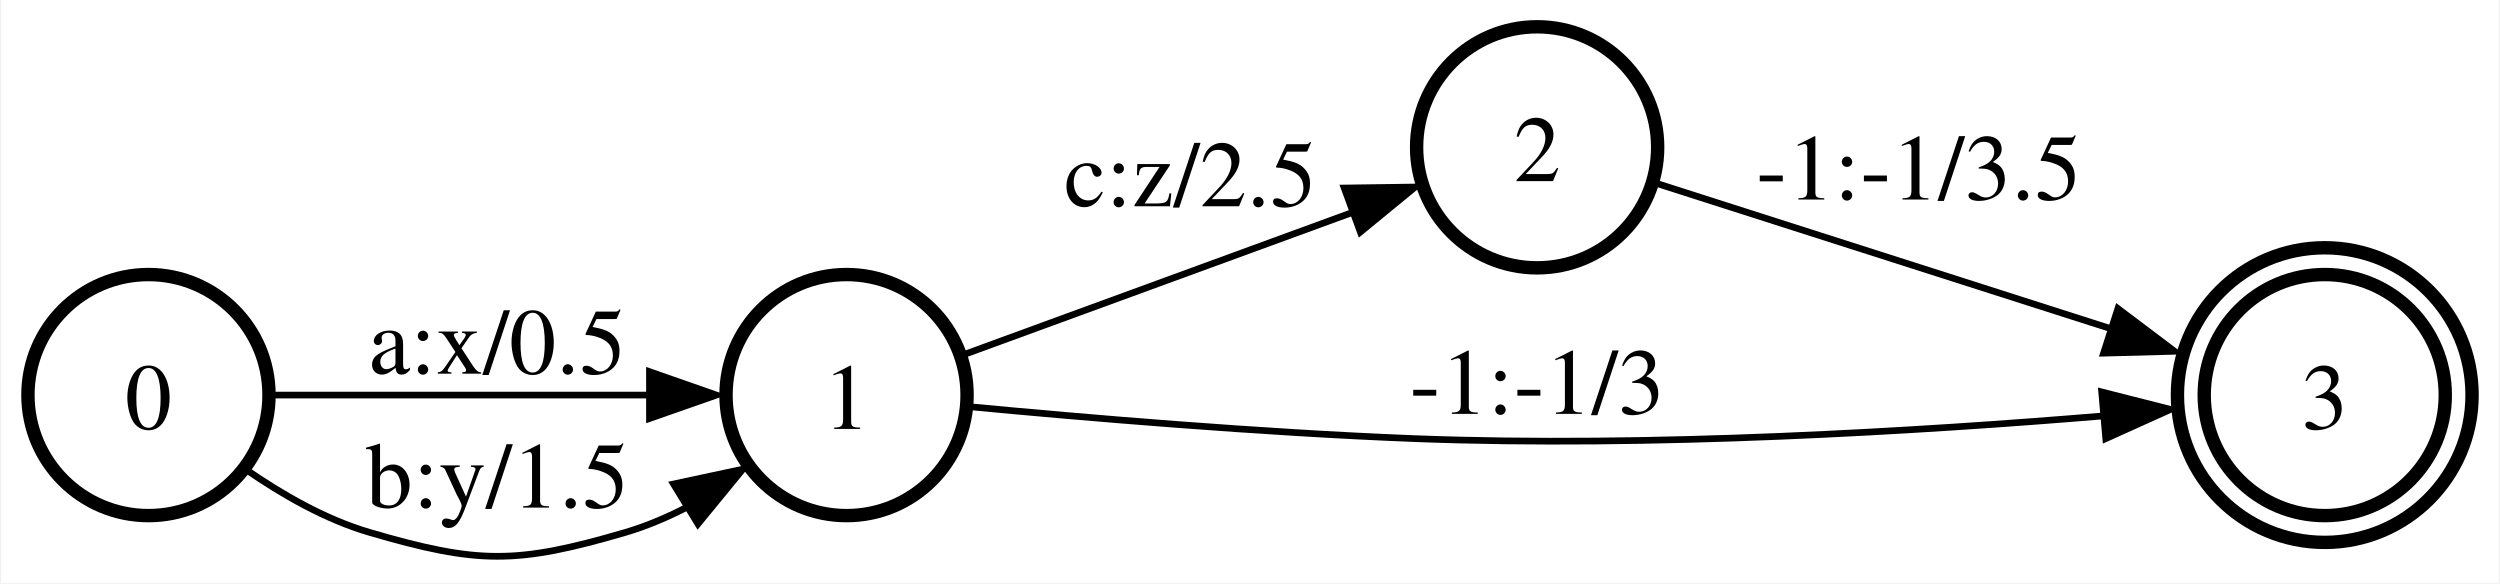
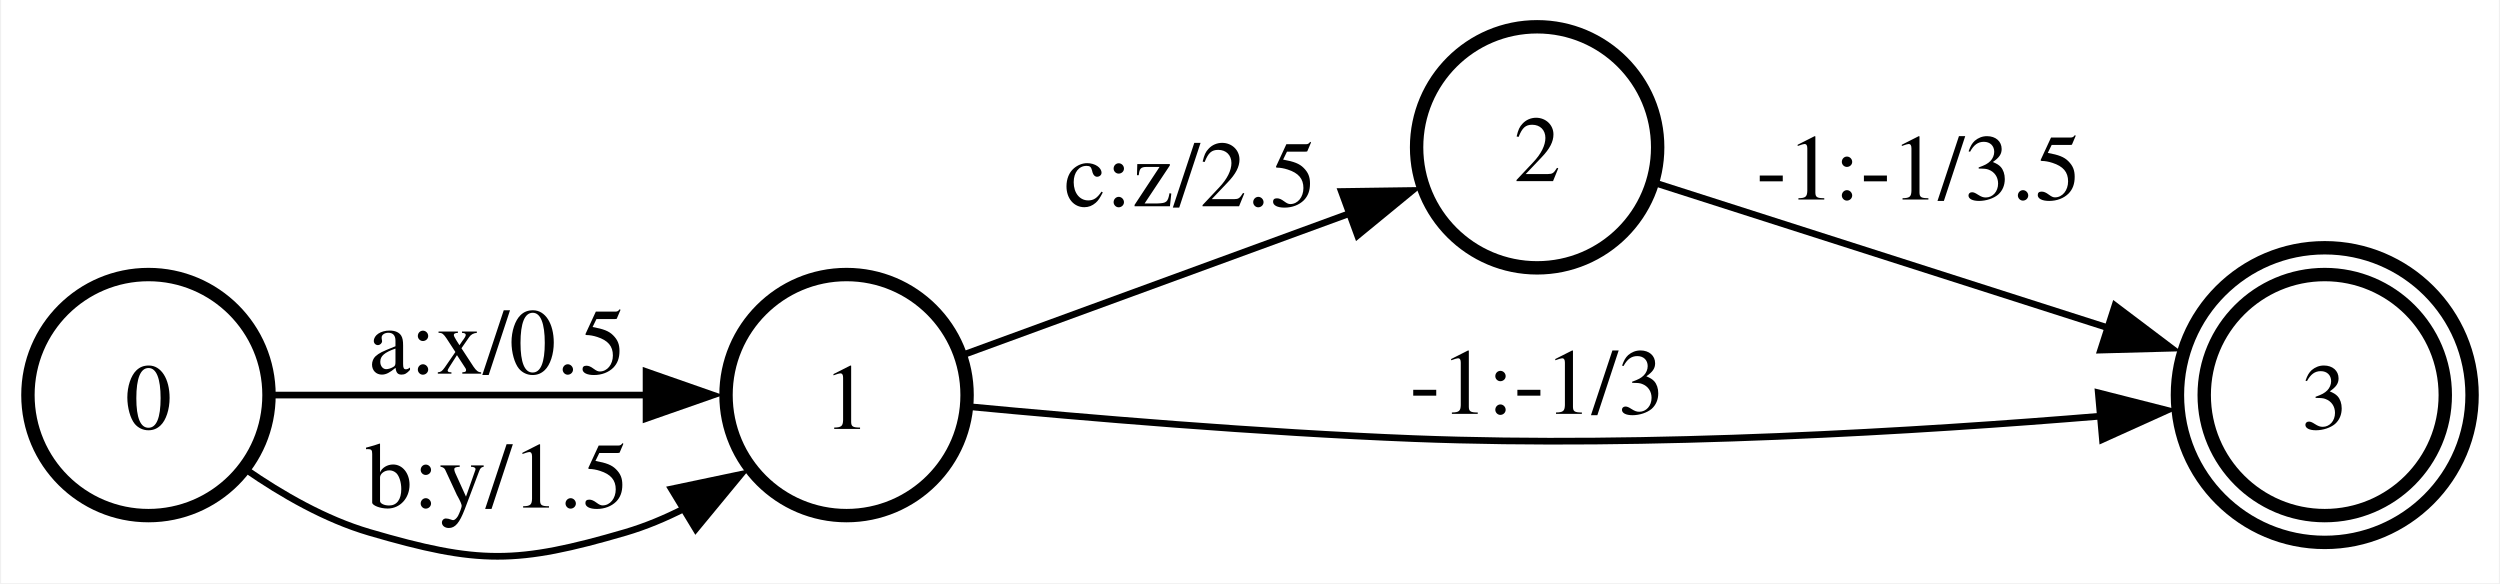
<svg xmlns="http://www.w3.org/2000/svg" width="373pt" height="87pt" viewBox="0.00 0.00 373.00 87.08">
  <g id="graph0" class="graph" transform="scale(1 1) rotate(0) translate(4 83.08)">
    <polygon fill="white" stroke="none" points="-4,4 -4,-83.08 369,-83.08 369,4 -4,4" />
    <g id="node1" class="node">
      <ellipse fill="none" stroke="black" stroke-width="2" cx="18" cy="-24.08" rx="18" ry="18" />
      <text text-anchor="middle" x="18" y="-19.03" font-family="Times,serif" font-size="14.00">0</text>
    </g>
    <g id="node2" class="node">
      <ellipse fill="none" stroke="black" stroke-width="2" cx="122.25" cy="-24.08" rx="18" ry="18" />
      <text text-anchor="middle" x="122.25" y="-19.03" font-family="Times,serif" font-size="14.00">1</text>
    </g>
    <g id="edge1" class="edge">
-       <path fill="none" stroke="black" d="M36.35,-24.08C51.84,-24.08 74.84,-24.08 92.99,-24.08" />
-       <polygon fill="black" stroke="black" points="92.82,-27.58 102.82,-24.08 92.82,-20.58 92.82,-27.58" />
+       <path fill="none" stroke="black" d="M36.35,-24.08C51.7,-24.08 74.4,-24.08 92.47,-24.08" />
+       <polygon fill="black" stroke="black" points="92.31,-27.58 102.31,-24.08 92.31,-20.58 92.31,-27.58" />
      <text text-anchor="middle" x="70.12" y="-27.28" font-family="Times,serif" font-size="14.00">a:x/0.5</text>
    </g>
    <g id="edge2" class="edge">
-       <path fill="none" stroke="black" d="M32.48,-13.02C37.9,-9.26 44.41,-5.51 51,-3.58 67.31,1.19 72.94,1.19 89.25,-3.58 92.44,-4.52 95.61,-5.88 98.65,-7.46" />
-       <polygon fill="black" stroke="black" points="96.41,-10.8 106.77,-13.02 100.06,-4.83 96.41,-10.8" />
+       <path fill="none" stroke="black" d="M32.48,-13.02C37.9,-9.26 44.41,-5.51 51,-3.58 67.31,1.19 72.94,1.19 89.25,-3.58 92.23,-4.46 95.2,-5.7 98.06,-7.16" />
+       <polygon fill="black" stroke="black" points="96.1,-10.06 106.47,-12.24 99.73,-4.07 96.1,-10.06" />
      <text text-anchor="middle" x="70.12" y="-7.28" font-family="Times,serif" font-size="14.00">b:y/1.5</text>
    </g>
    <g id="node3" class="node">
      <ellipse fill="none" stroke="black" stroke-width="2" cx="225.38" cy="-61.08" rx="18" ry="18" />
      <text text-anchor="middle" x="225.38" y="-56.03" font-family="Times,serif" font-size="14.00">2</text>
    </g>
    <g id="edge3" class="edge">
-       <path fill="none" stroke="black" d="M139.5,-30.03C155.27,-35.8 179.49,-44.66 198.02,-51.44" />
-       <polygon fill="black" stroke="black" points="196.57,-55 207.17,-55.15 198.98,-48.43 196.57,-55" />
+       <path fill="none" stroke="black" d="M139.5,-30.03C155.13,-35.75 179.03,-44.49 197.5,-51.25" />
+       <polygon fill="black" stroke="black" points="196.15,-54.48 206.75,-54.63 198.56,-47.91 196.15,-54.48" />
      <text text-anchor="middle" x="173.62" y="-52.28" font-family="Times,serif" font-size="14.00">c:z/2.5</text>
    </g>
    <g id="node4" class="node">
      <ellipse fill="none" stroke="black" stroke-width="2" cx="343" cy="-24.08" rx="18" ry="18" />
      <ellipse fill="none" stroke="black" stroke-width="2" cx="343" cy="-24.08" rx="22" ry="22" />
      <text text-anchor="middle" x="343" y="-19.03" font-family="Times,serif" font-size="14.00">3</text>
    </g>
    <g id="edge4" class="edge">
-       <path fill="none" stroke="black" d="M140.55,-22.35C157.47,-20.74 183.98,-18.48 207,-17.58 242.29,-16.22 282.74,-18.7 310.09,-20.98" />
-       <polygon fill="black" stroke="black" points="309.69,-24.55 319.96,-21.94 310.3,-17.58 309.69,-24.55" />
+       <path fill="none" stroke="black" d="M140.55,-22.35C157.47,-20.74 183.98,-18.48 207,-17.58 242.13,-16.22 282.38,-18.68 309.73,-20.95" />
+       <polygon fill="black" stroke="black" points="309.18,-24.42 319.45,-21.81 309.8,-17.45 309.18,-24.42" />
      <text text-anchor="middle" x="225.38" y="-21.28" font-family="Times,serif" font-size="14.00">-1:-1/3</text>
    </g>
    <g id="edge5" class="edge">
-       <path fill="none" stroke="black" d="M242.94,-55.78C260.68,-50.11 289.22,-40.97 311.12,-33.97" />
-       <polygon fill="black" stroke="black" points="312.11,-37 320.57,-30.62 309.97,-30.34 312.11,-37" />
+       <path fill="none" stroke="black" d="M242.94,-55.78C260.6,-50.13 288.96,-41.06 310.82,-34.06" />
+       <polygon fill="black" stroke="black" points="311.67,-37.46 320.12,-31.08 309.53,-30.8 311.67,-37.46" />
      <text text-anchor="middle" x="282.38" y="-53.28" font-family="Times,serif" font-size="14.00">-1:-1/3.5</text>
    </g>
  </g>
</svg>
